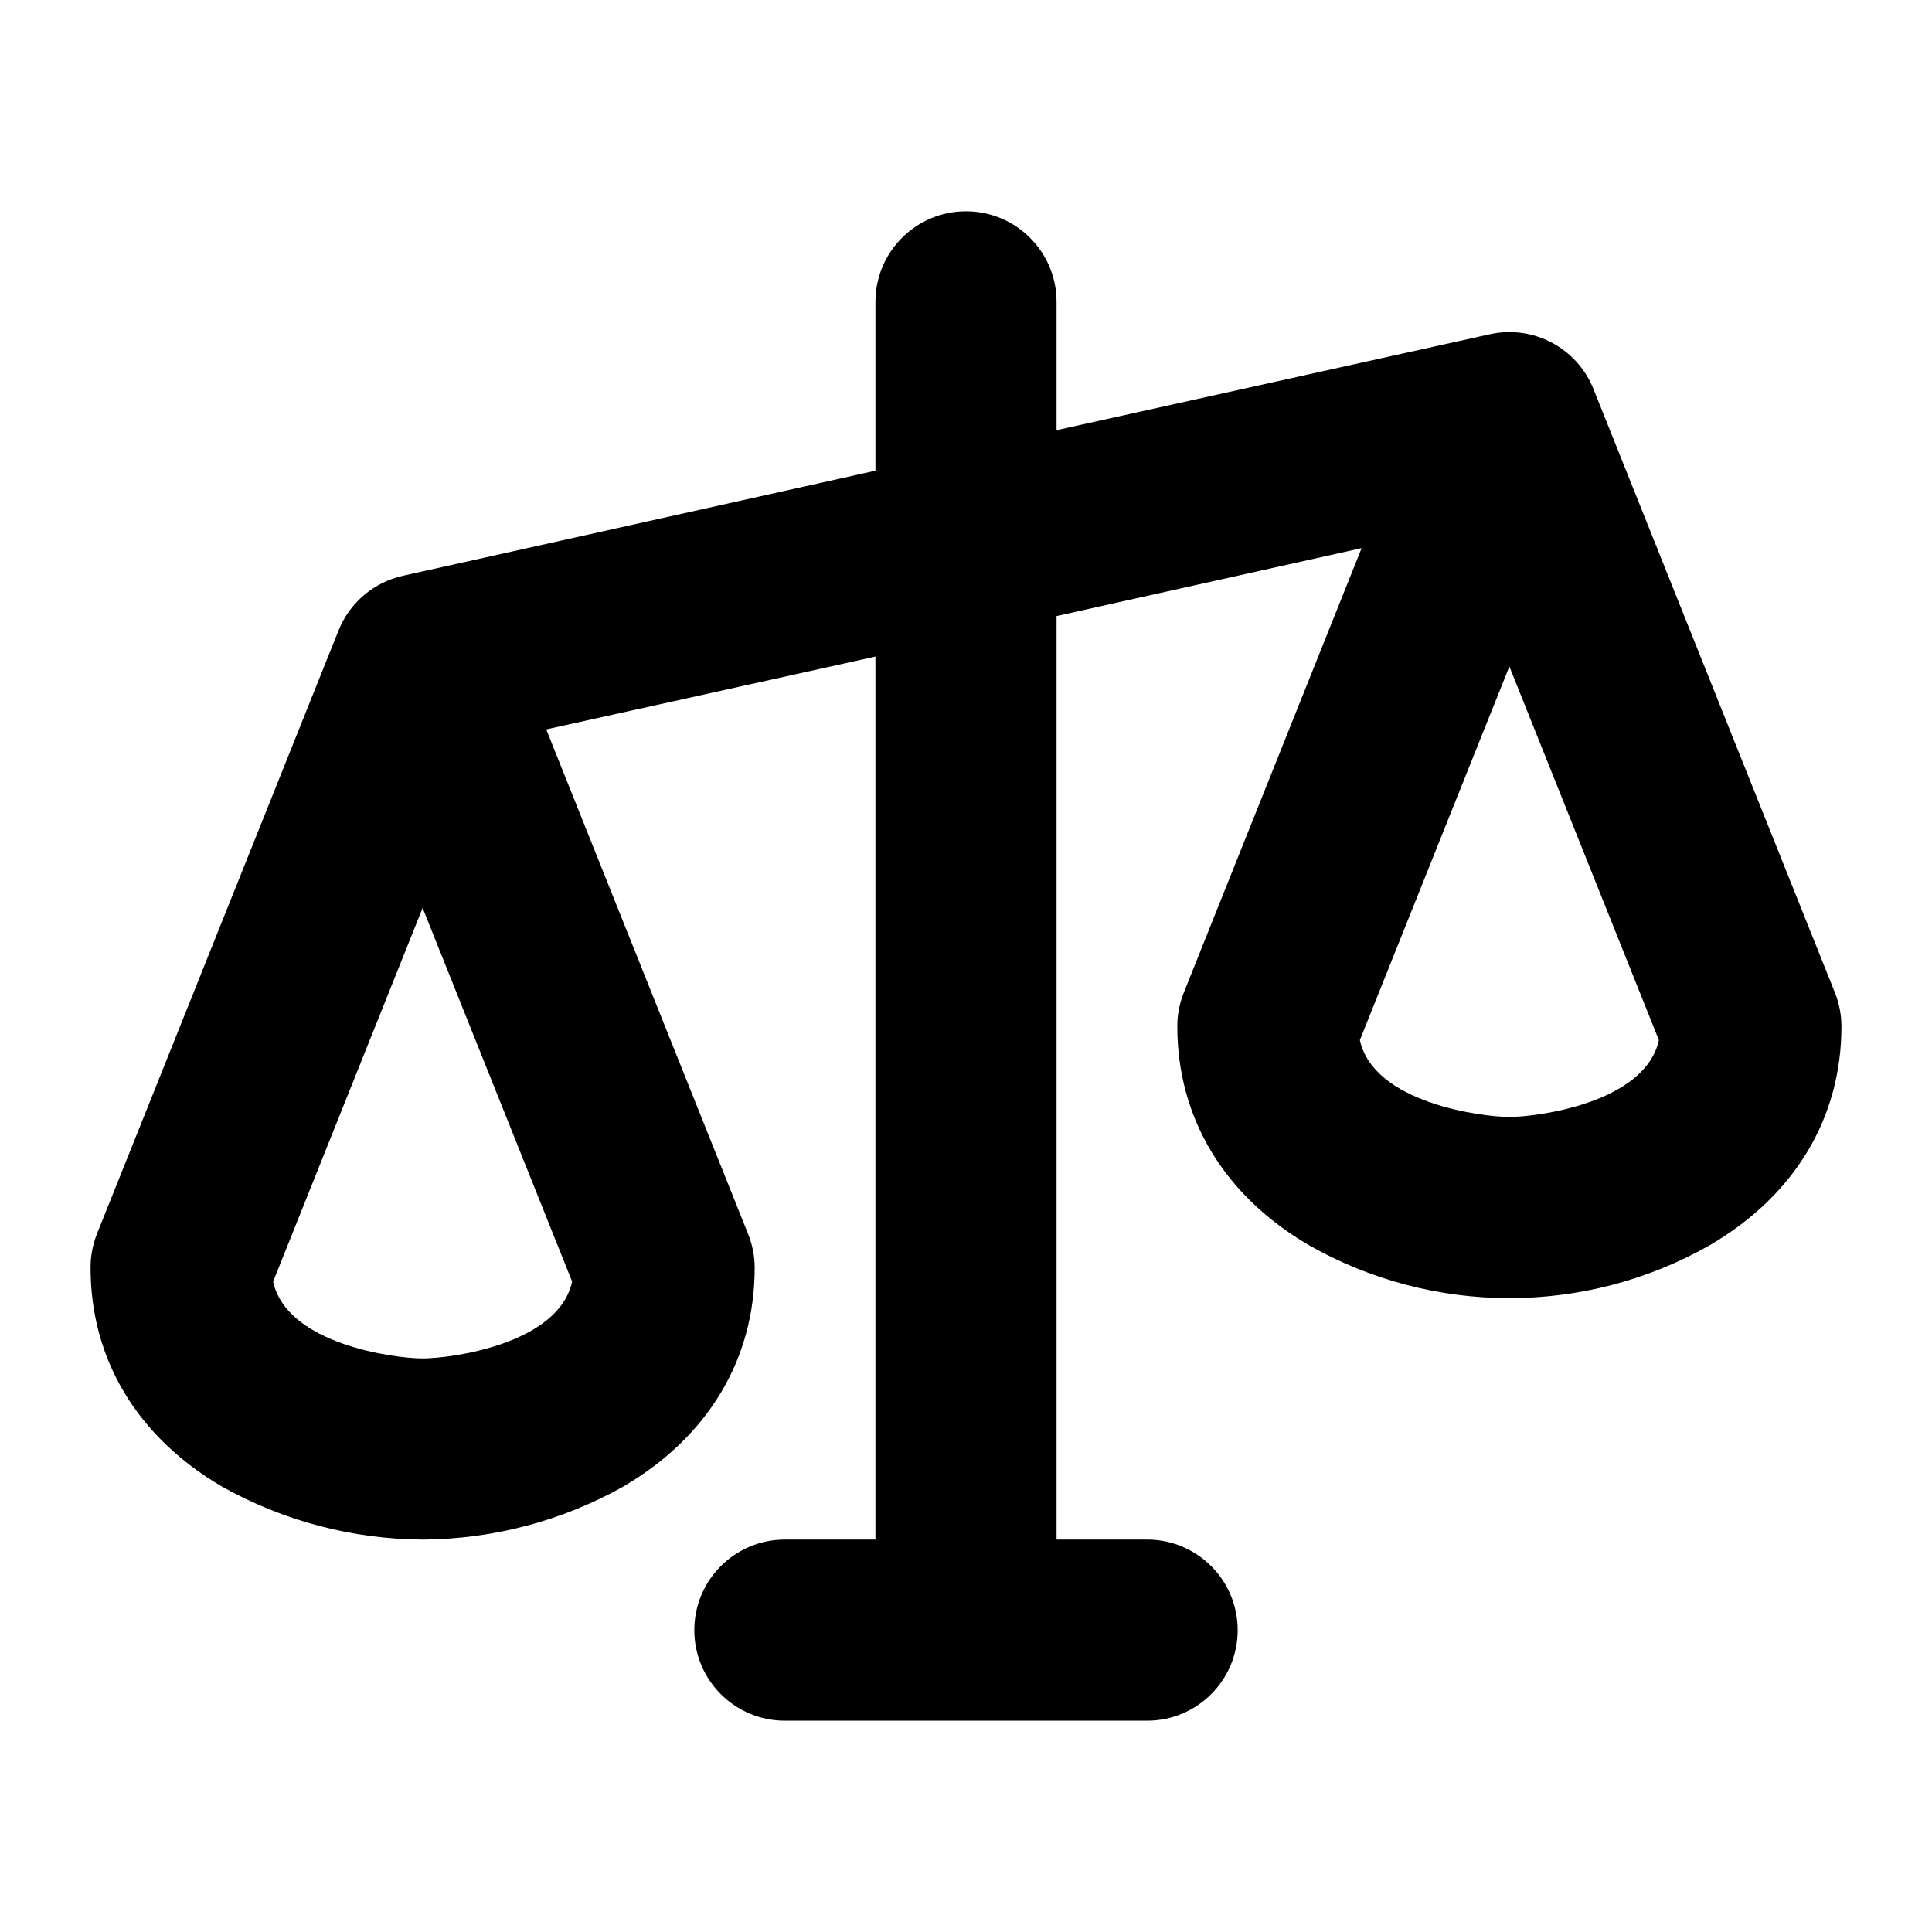
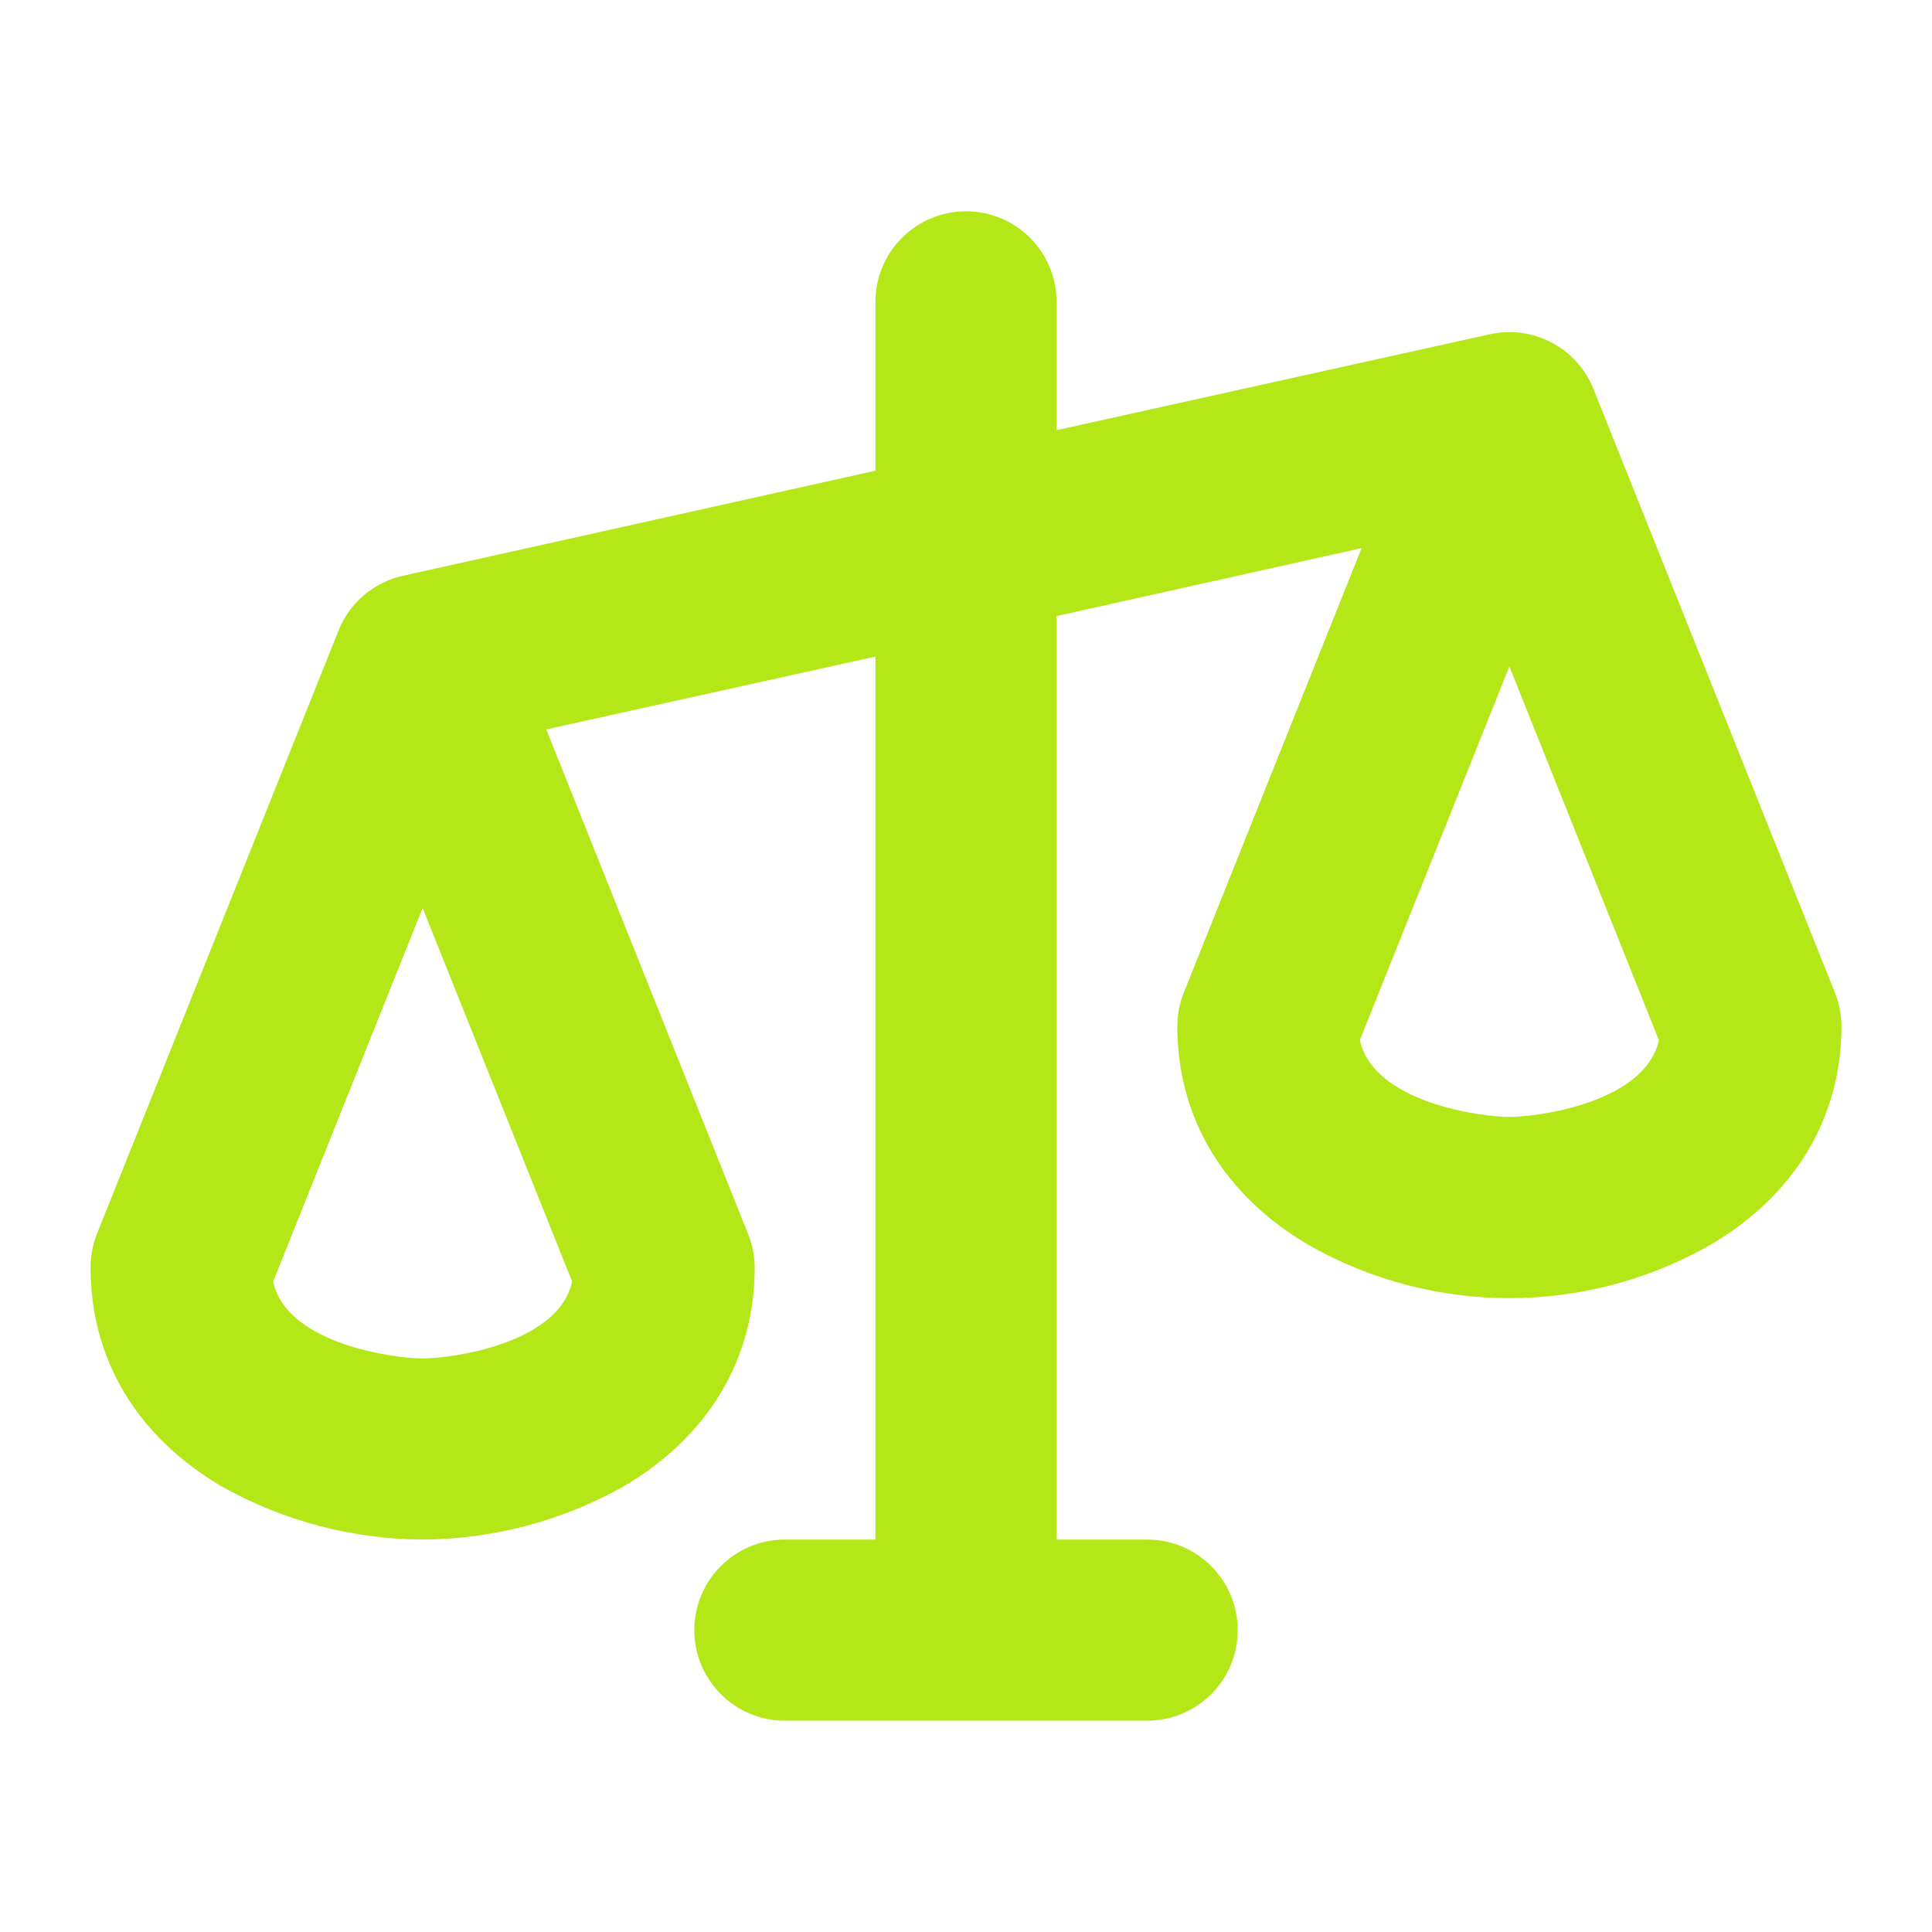
- <svg xmlns="http://www.w3.org/2000/svg" viewBox="0 0 256 256" fill="currentColor">
+ <svg xmlns="http://www.w3.org/2000/svg" viewBox="0 0 256 256" fill="currentColor" style="fill:#b4e717">
  <path d="M243.14,131.54l-32-80h0a12,12,0,0,0-13.73-7.25L140,57V40a12,12,0,0,0-24,0V62.37L53.4,76.29a12,12,0,0,0-8.54,7.25h0l0,0v0l-32,79.92A12,12,0,0,0,12,168c0,12.13,6.2,22.43,17.45,29A55,55,0,0,0,56,204a55,55,0,0,0,26.55-7C93.8,190.43,100,180.13,100,168a12,12,0,0,0-.86-4.46L72.38,96.65,116,87V204H104a12,12,0,0,0,0,24h48a12,12,0,0,0,0-24H140V81.63l40.42-9-23.56,58.9A12,12,0,0,0,156,136c0,12.13,6.2,22.43,17.45,29a53.78,53.78,0,0,0,53.1,0C237.8,158.43,244,148.13,244,136A12,12,0,0,0,243.14,131.54ZM56,180c-3.71,0-18-1.87-19.81-10.18L56,120.31l19.81,49.51C74,178.13,59.71,180,56,180Zm144-32c-3.71,0-18-1.87-19.81-10.18L200,88.31l19.81,49.51C218,146.13,203.71,148,200,148Z" />
</svg>
